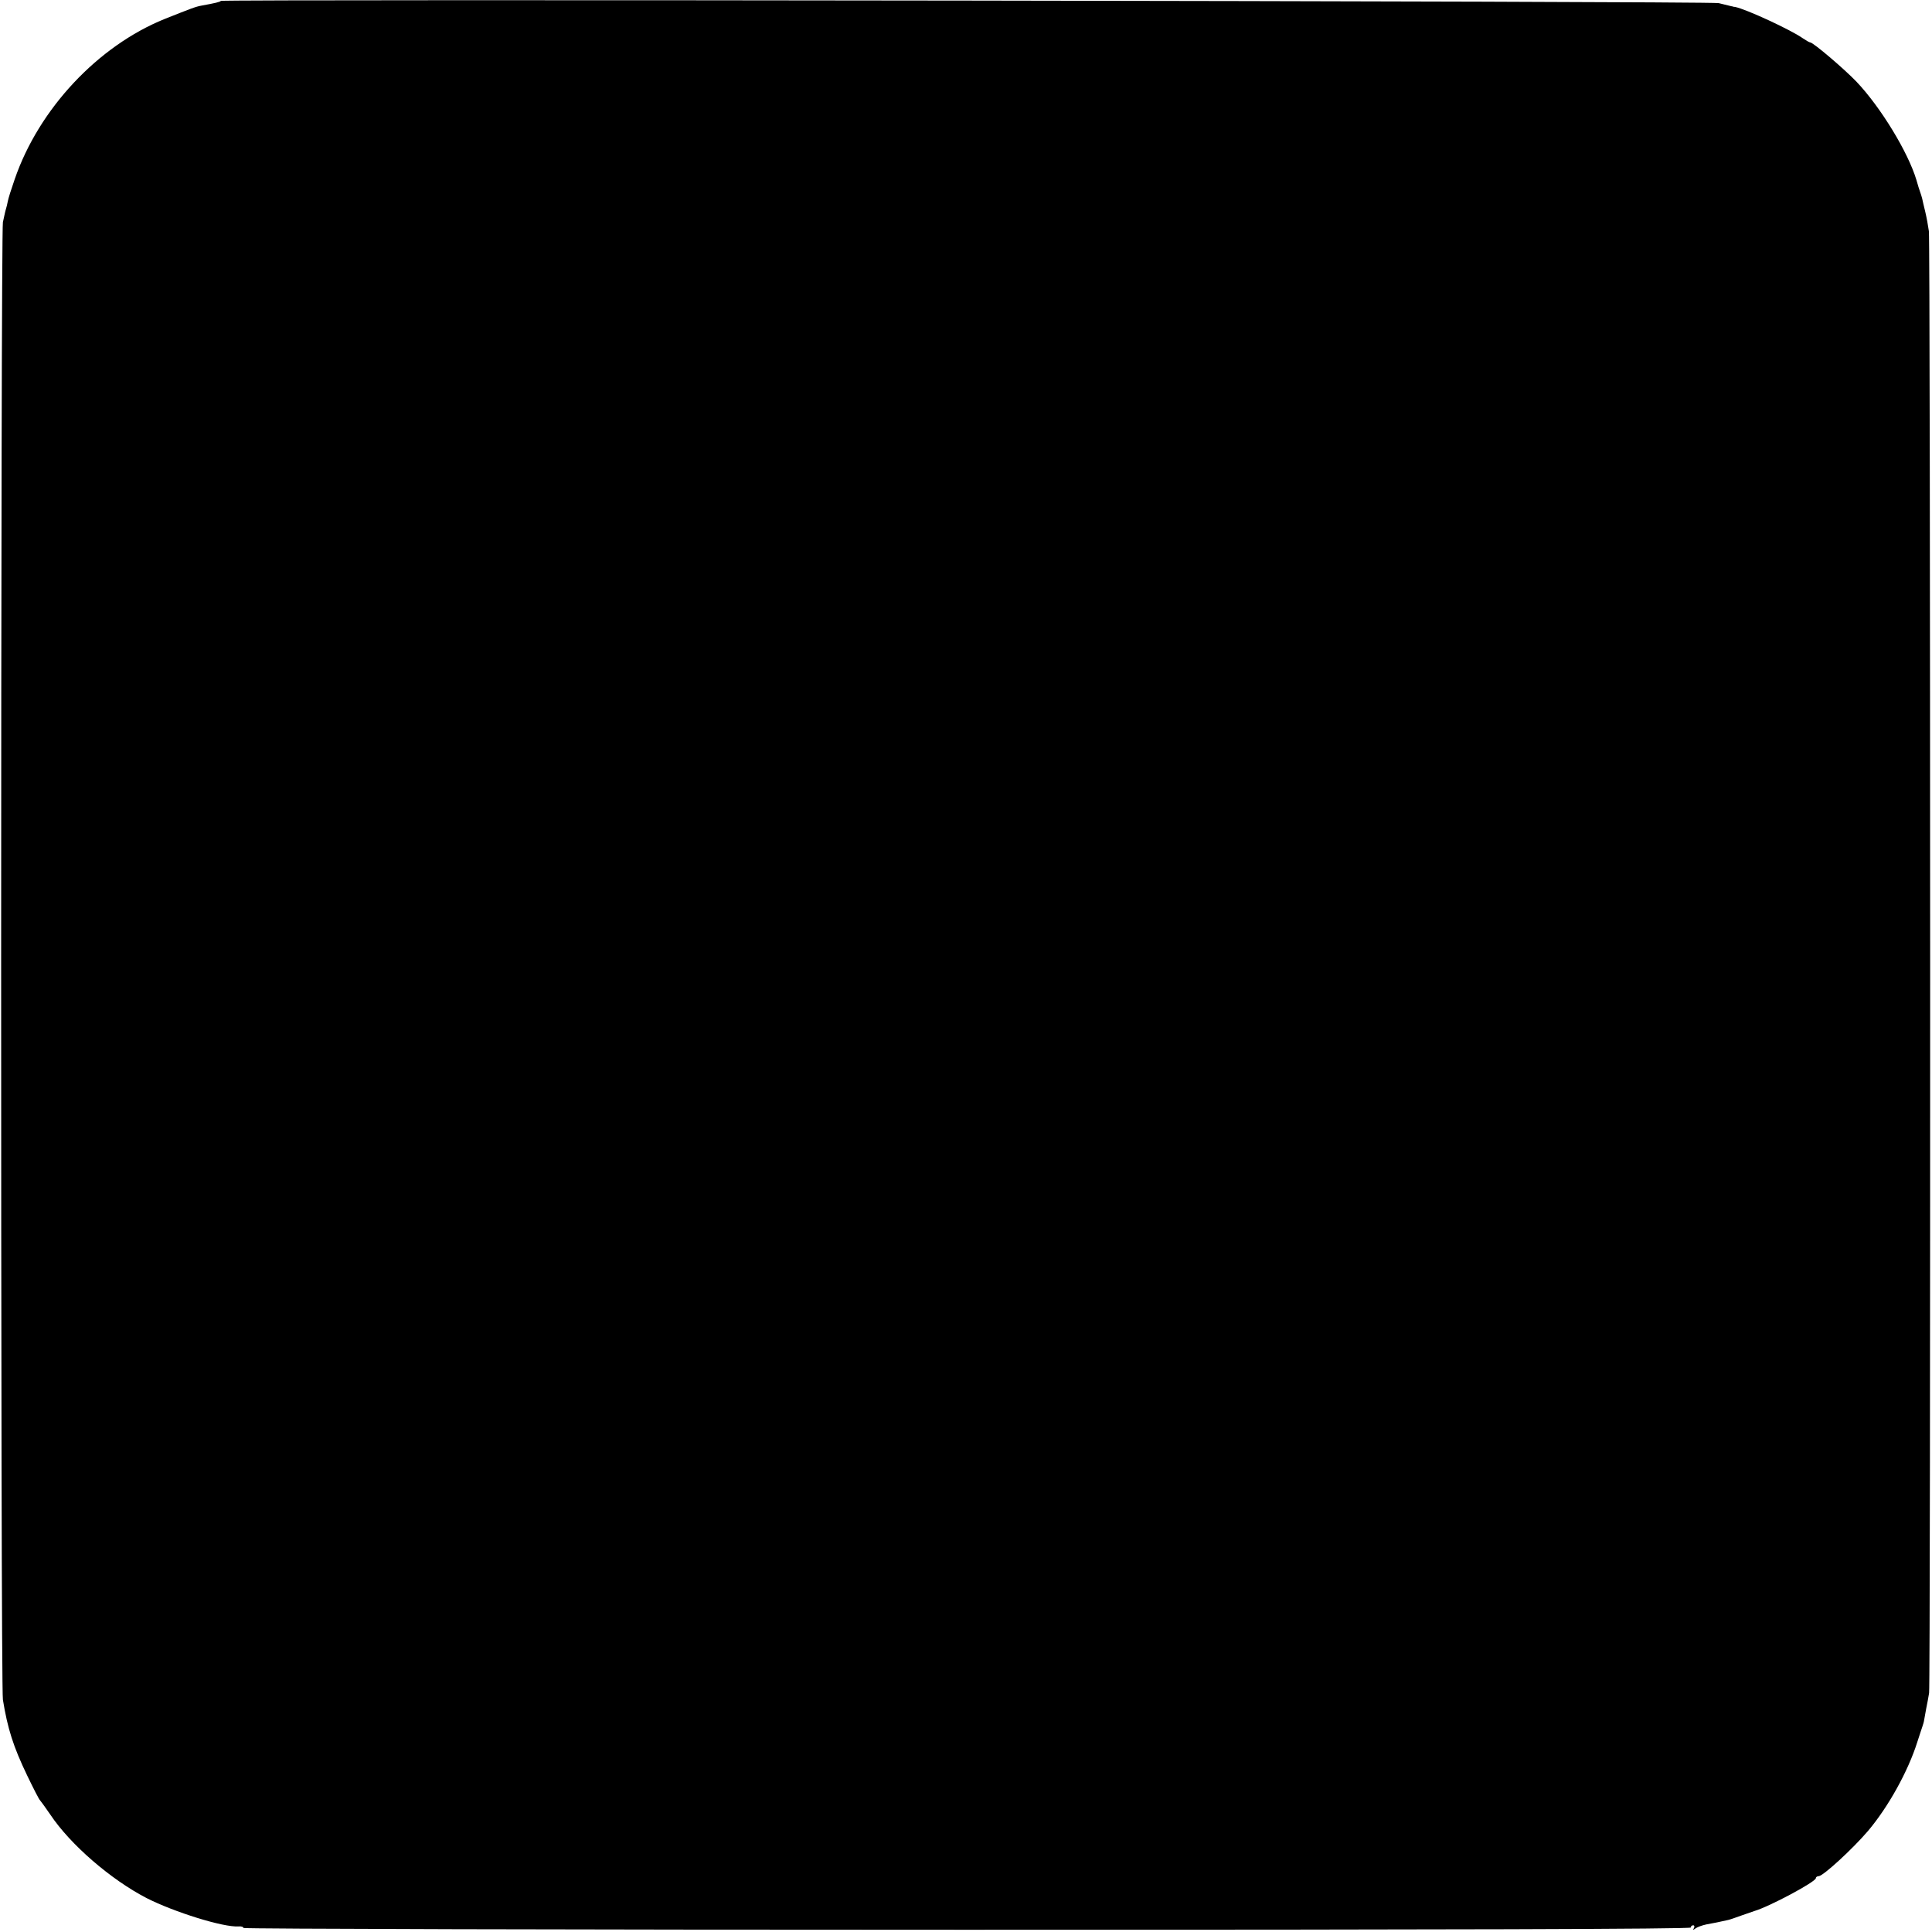
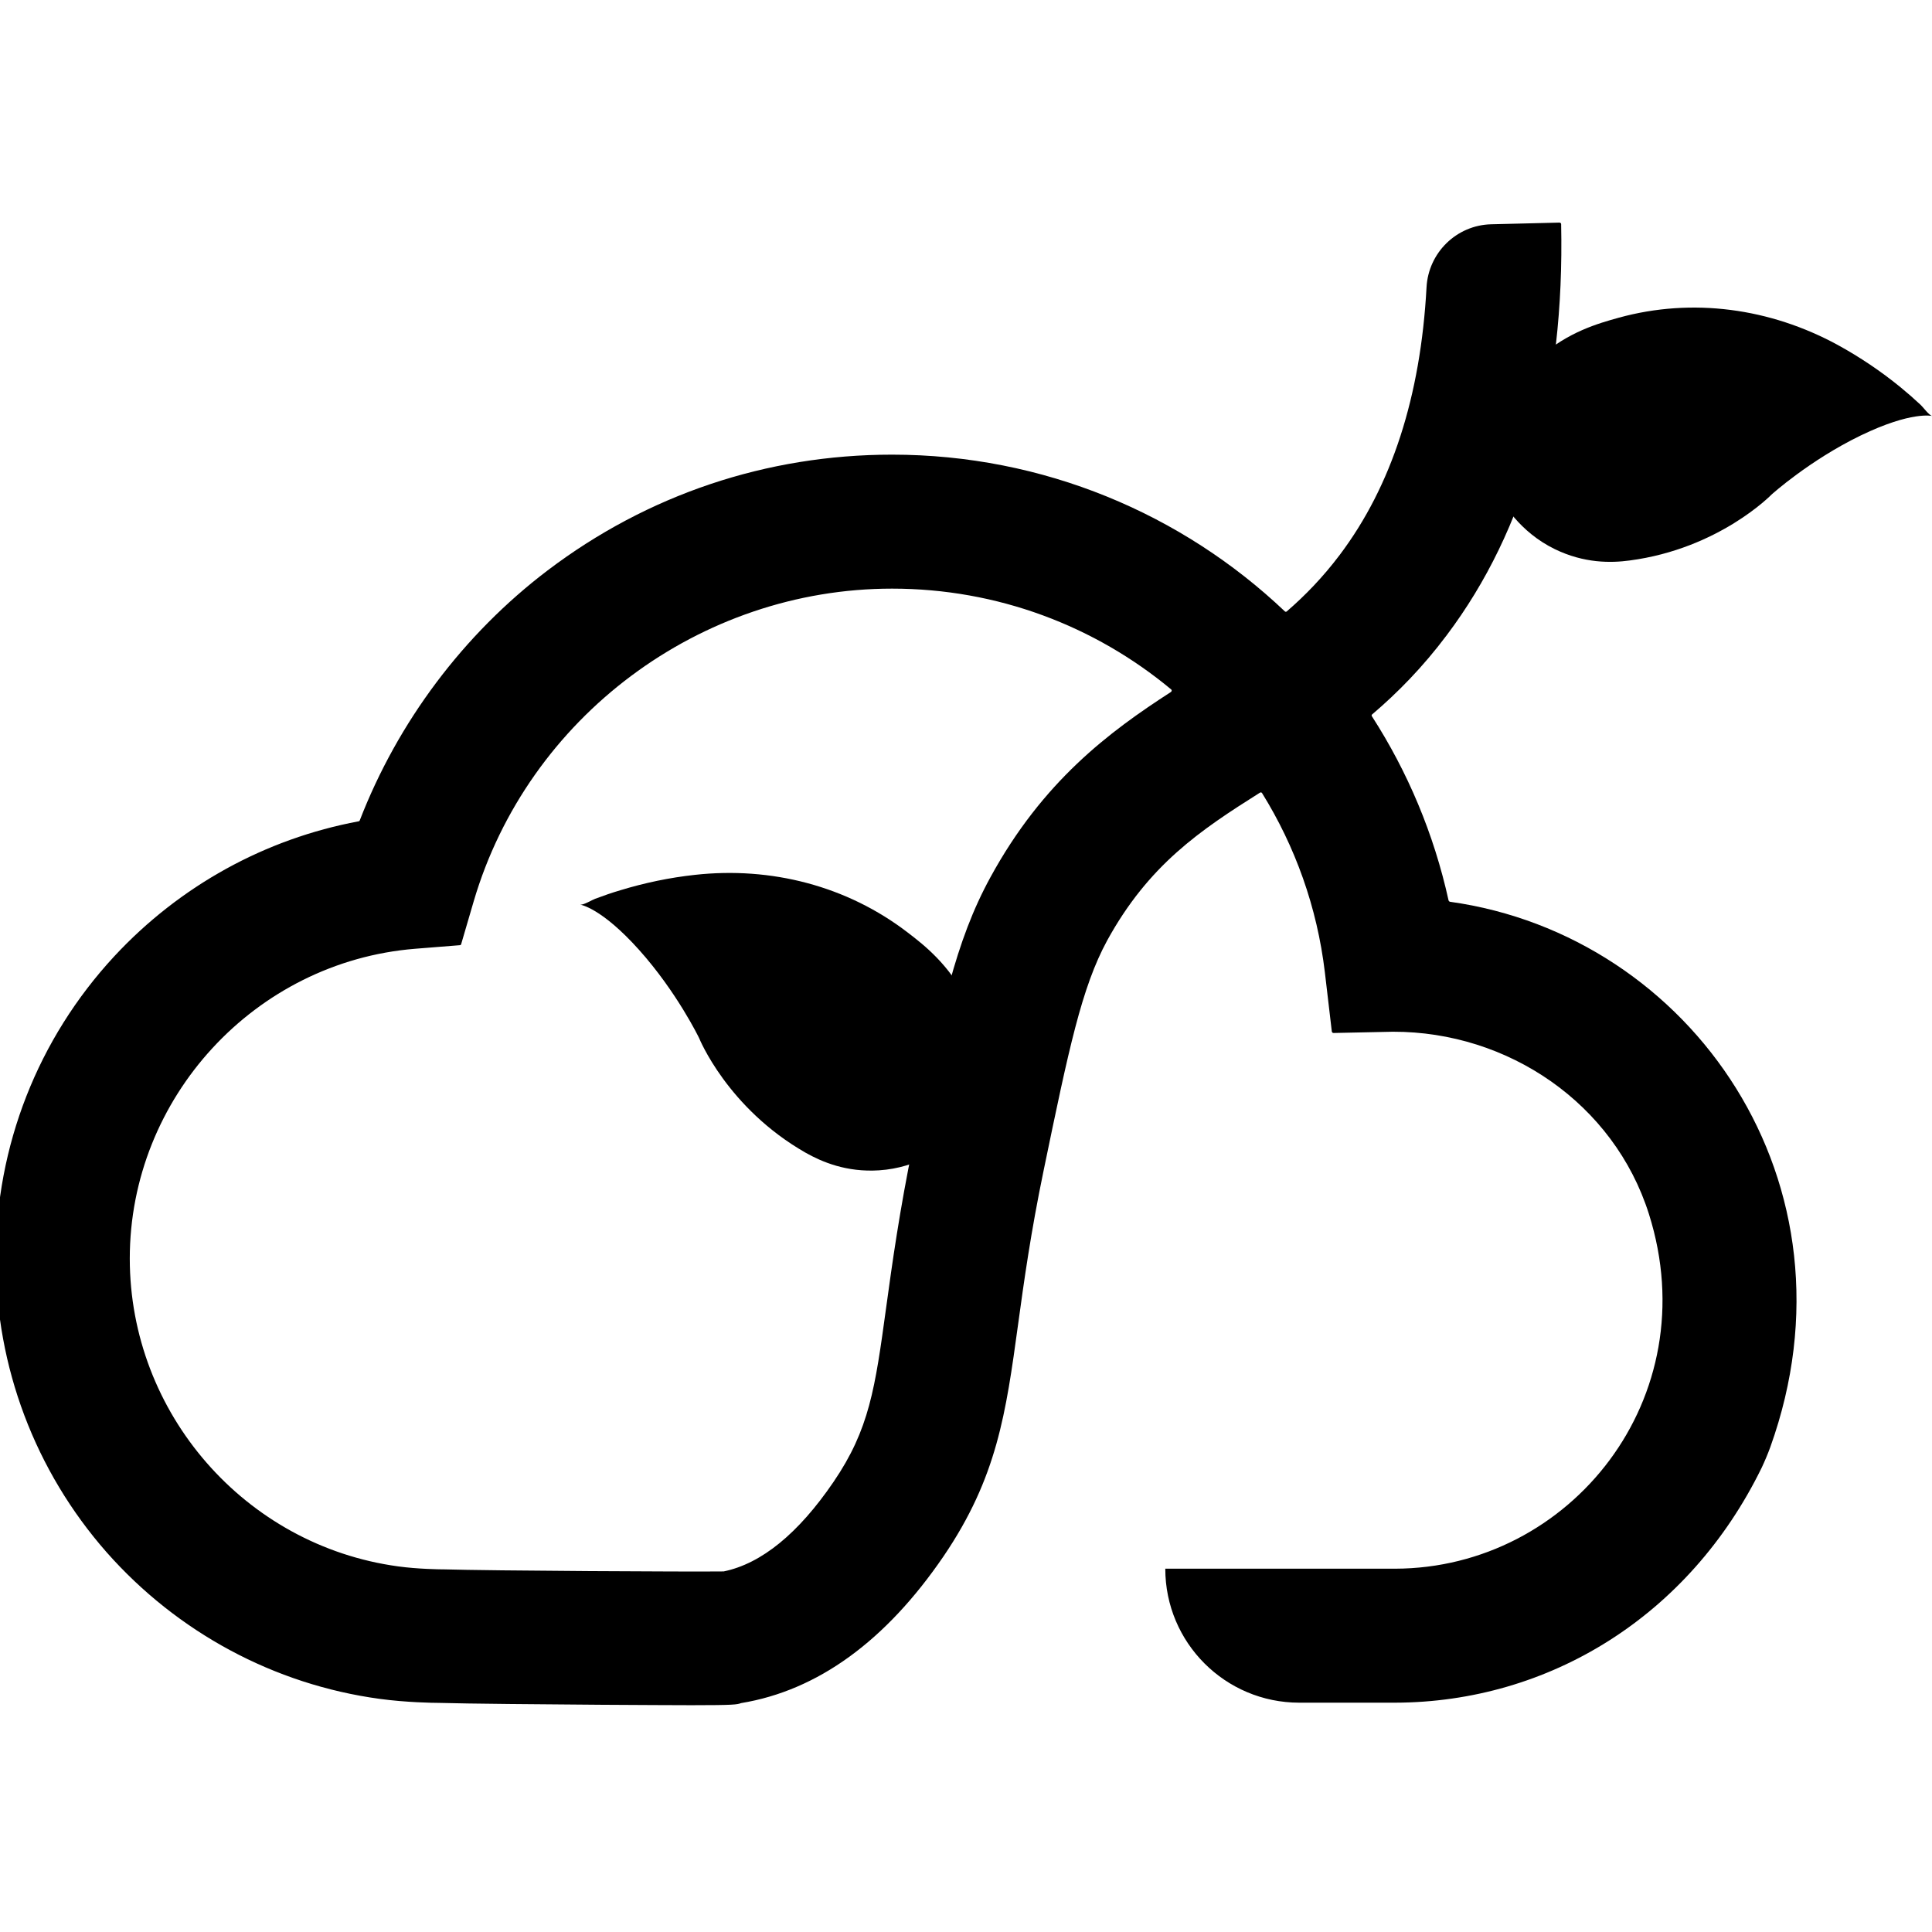
- <svg xmlns="http://www.w3.org/2000/svg" version="1.0" width="865pt" height="865pt" viewBox="0 0 865 865" preserveAspectRatio="xMidYMid meet">
-   <g transform="translate(0,865) scale(0.1,-0.1)" fill="#000000" stroke="none">
-     <path d="M989 8646 c-4 -5 -26 -10 -86 -21 -28 -5 -45 -12 -166 -60 -299 -121 -563 -403 -671 -717 -15 -43 -29 -87 -31 -99 -2 -11 -6 -28 -9 -37 -3 -9 -8 -35 -13 -57 -10 -50 -11 -6554 0 -6615 21 -130 47 -211 109 -340 28 -58 53 -107 57 -110 3 -3 24 -32 46 -64 90 -135 271 -291 431 -374 124 -63 345 -132 412 -127 12 1 22 -2 22 -7 0 -4 1458 -8 3240 -8 2147 0 3240 3 3240 10 0 6 5 10 11 10 5 0 7 -6 3 -13 -6 -9 -4 -9 7 -1 8 6 30 14 49 18 33 6 59 11 98 20 9 2 37 12 62 21 25 9 50 17 55 19 68 20 275 131 275 147 0 5 6 9 13 9 20 1 151 121 221 203 91 108 179 267 220 397 10 30 20 62 23 70 3 8 7 22 8 30 1 8 6 31 9 50 4 19 10 51 13 70 7 47 6 6494 -1 6545 -3 22 -10 61 -16 86 -6 26 -13 53 -14 60 -2 8 -6 21 -9 29 -3 8 -11 33 -17 55 -37 123 -159 324 -267 438 -53 56 -195 177 -208 177 -4 0 -19 9 -34 19 -52 37 -255 131 -303 140 -5 0 -9 1 -10 2 -2 0 -10 2 -18 4 -8 2 -28 7 -45 11 -30 9 -6698 18 -6706 10z" />
+ <svg xmlns="http://www.w3.org/2000/svg" version="1.1" id="Layer_1" x="0px" y="0px" viewBox="0 0 920 920" style="enable-background:new 0 0 920 920;" xml:space="preserve">
+   <g>
+     <path d="M455.1,542L455.1,542c-5,4.3-17.9,14.1-36.5,15.3c-15.5,1-27.2-4-35-8.4c-37.3-21.3-50.7-54.6-50.7-54.6l0,0   c0,0-10.5-21.8-28.6-42c-18.1-20.2-28-21.5-28-21.5c0,0,0,0,0,0c1.6,0.2,5.5-2.2,7.1-2.8c4-1.5,8-2.9,12.1-4.1   c11.5-3.5,23.4-6,35.4-7.3c36.2-4,72.4,5.2,101.4,27.5c8,6.1,19.6,15.3,27.8,31.6c3.8,7.6,13.1,26.2,6.5,47   C463.7,531.6,458.6,538.1,455.1,542z" />
+     <g>
+       <path d="M329.3,812c-9.5,0-23.1-0.1-42.9-0.2c-27.5-0.2-64.1-0.5-77.3-0.9c-2.8,0-15.6-0.2-28.2-1.9    c-50.3-6.8-96.5-31.7-130.2-69.9C16.7,700.4-2,650.8-2,599.3c0-53.5,20-104.6,56.4-143.9c31.2-33.6,71.9-56,116.4-64.3    c0.2,0,0.4-0.2,0.5-0.4c18.1-46.8,49.3-88.6,89.5-119.1c47.5-36,104.2-55.1,164-55.1c72,0,138.1,28.2,187,74.6    c0.3,0.3,0.7,0.3,1,0c8.8-7.6,17.2-16.3,25.2-26.9c24.7-32.8,38.5-75.5,41.3-127.4c0.9-16.5,14.3-29.6,30.8-30l0,0l32.5-0.8    c0.4,0,0.8,0.3,0.8,0.7c1.7,79.6-16.6,145.5-54.5,195.8c-11.4,15.2-23.4,27.4-35.5,37.7c-0.3,0.2-0.3,0.6-0.1,0.9    c17,26.4,29.5,55.9,36.5,87.7c0.1,0.3,0.3,0.5,0.6,0.6c115,16,197.6,134.3,152.6,259.7c-1.2,3.3-2.6,6.6-4.1,9.8    c-34.6,70.8-101.4,111.7-174.5,111.9h-45.7c-35.2,0-63.8-28.5-63.8-63.8v0c0,0,0,0,0,0h109.4c83.5-0.2,148.6-81.3,120.9-168.9    c-16.6-52.5-66.9-86.9-121.9-86.8h0l-28.3,0.6c-0.4,0-0.7-0.3-0.8-0.7l-3.3-28.1c-3.7-31.2-14.2-60.1-29.9-85.4    c-0.2-0.4-0.7-0.5-1.1-0.2c-28.4,17.9-52.9,34.3-72.7,70.4c-12.1,22.3-18.2,51.3-30.2,109.3c-6.2,29.9-9.4,53.1-12.2,73.5    c-5.8,42.3-10,72.9-35.5,110.4c-27.5,40.3-59.9,63.9-96.4,69.9C351,811.7,349.5,812,329.3,812z M424.8,280.3    c-91.5,0-173.4,61.2-199.2,148.8l-6,20.5c-0.1,0.3-0.3,0.5-0.7,0.5l-21.3,1.7C121.4,458,61.8,522.7,61.8,599.3    c0,73.7,54.9,136.7,127.8,146.6c9.4,1.3,20.2,1.4,20.3,1.4l0.8,0c23.3,0.7,118.3,1.2,133.7,1c0.1,0,0.1,0,0.2,0    c18-3.7,35.6-18.1,52.3-42.6c17.1-25.1,19.8-44.5,25.1-83.2c2.8-20.4,6.3-45.8,12.9-77.8c13.3-64.1,20-96.3,36.7-126.9    c25-45.8,56.6-69.3,86-88.3c0.4-0.3,0.5-0.9,0.1-1.2C521.4,298.1,475,280.3,424.8,280.3z" />
+     </g>
+     <path d="M712.4,233.5L712.4,233.5c3,5.9,11.2,19.8,28,28c14,6.8,26.7,6.6,35.6,5.4c42.6-5.6,67.6-31.4,67.6-31.4l0,0   c0,0,17.9-16.2,42.4-28.1c24.4-11.8,34.1-9.3,34.1-9.3c0,0,0,0,0,0c-1.6-0.4-4.3-4.2-5.5-5.3c-3.1-2.9-6.3-5.7-9.6-8.4   c-9.3-7.6-19.4-14.4-30-20.2c-32-17.4-69-22.6-104.2-12.9c-9.7,2.7-24,6.7-37.7,18.8c-6.4,5.6-22,19.3-23.8,41   C708.4,220.7,710.6,228.6,712.4,233.5z" />
  </g>
</svg>
